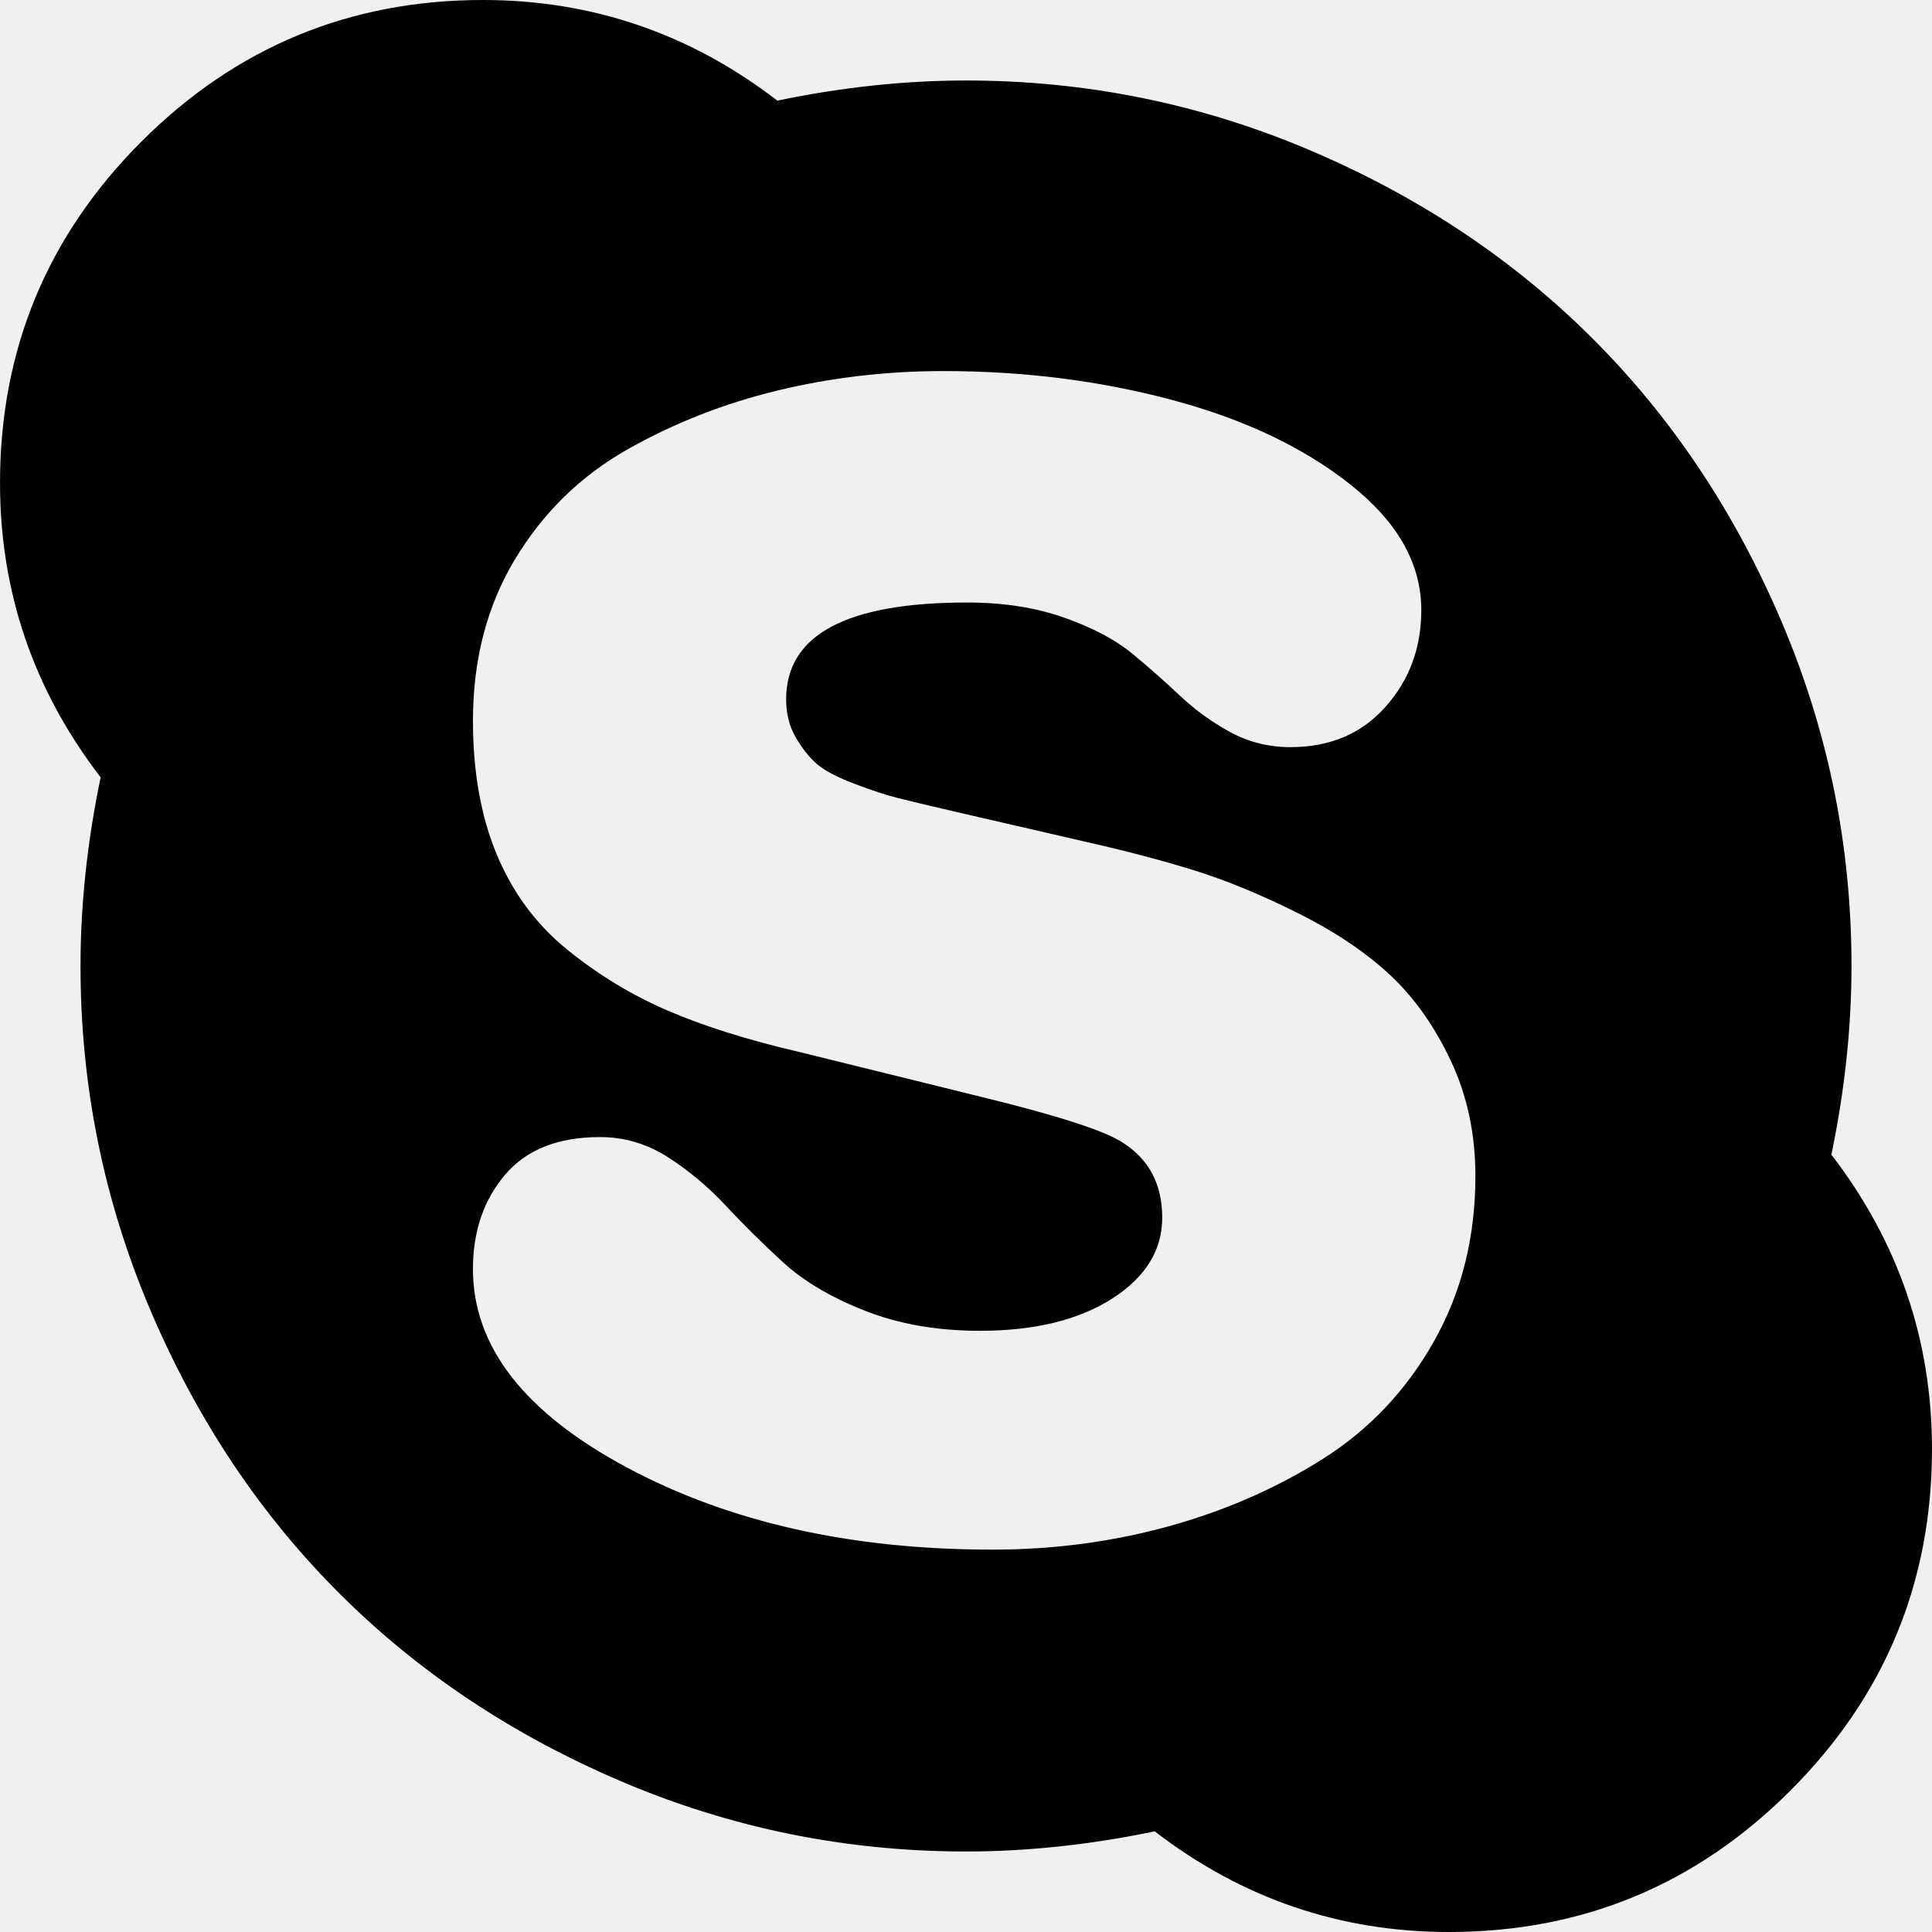
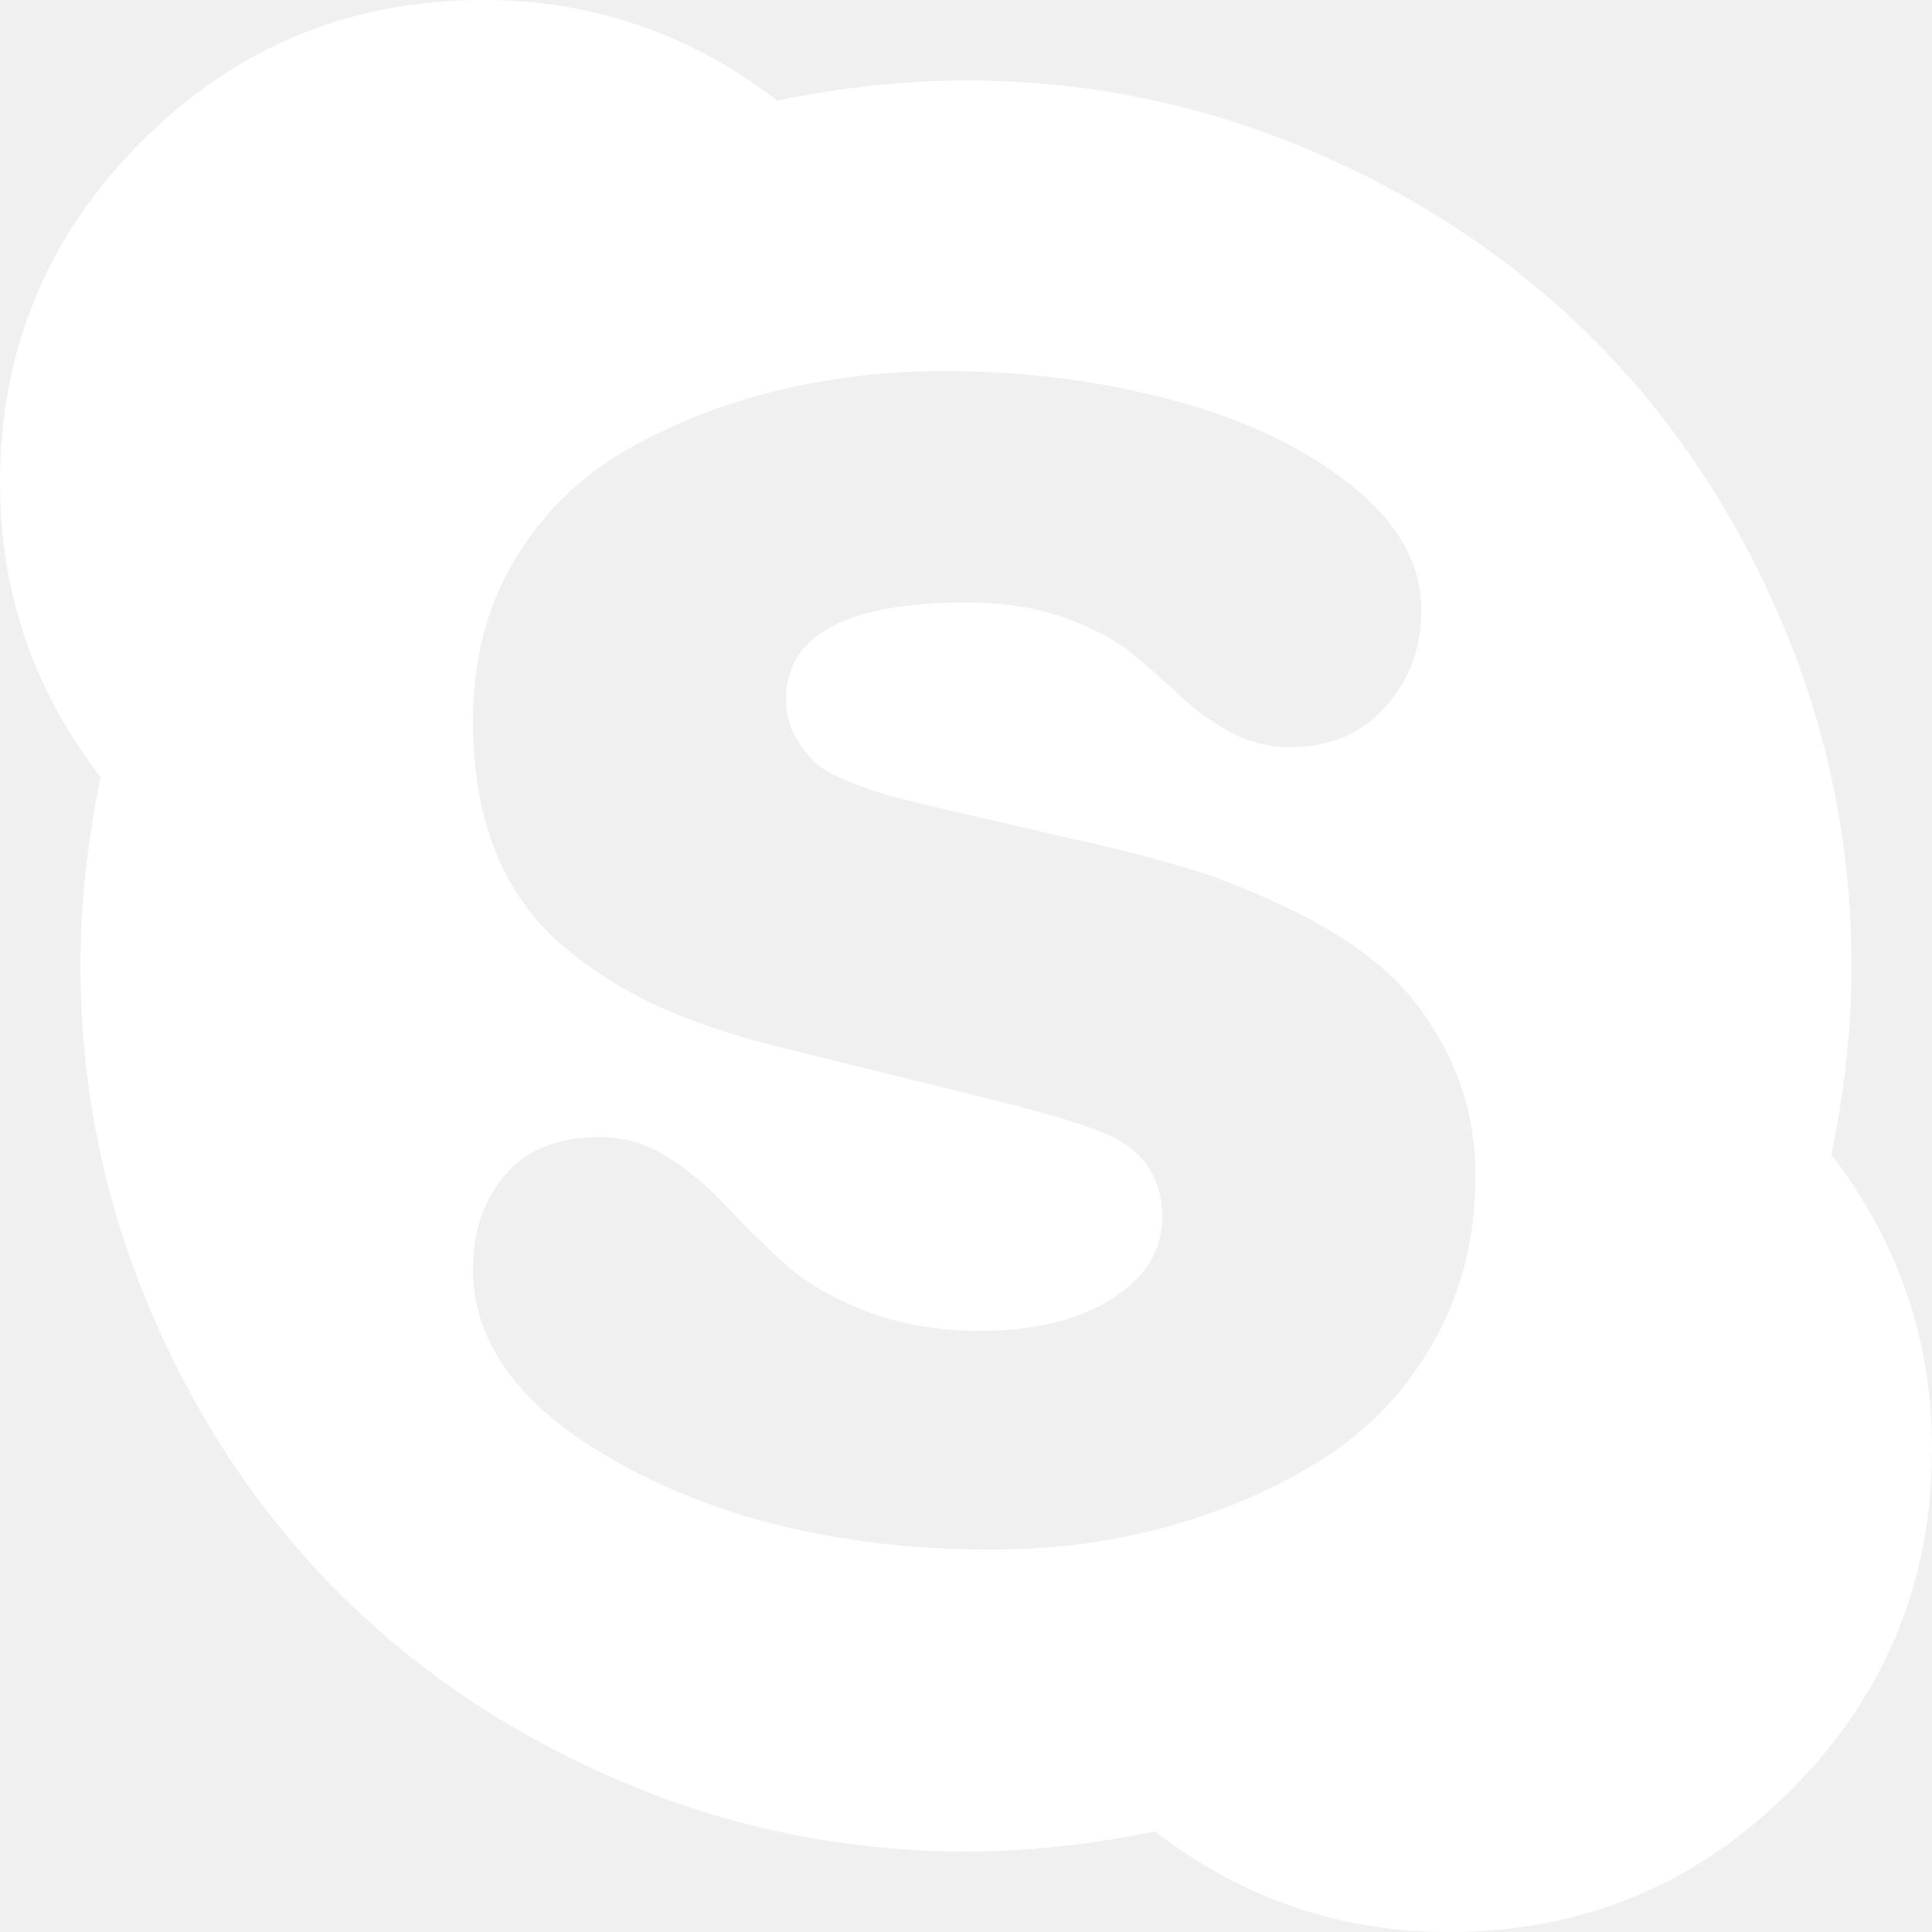
<svg xmlns="http://www.w3.org/2000/svg" version="1.1" id="Capa_1" x="0px" y="0px" width="438.536px" height="438.536px" viewBox="0 0 438.536 438.536" style="enable-background:new 0 0 438.536 438.536;" xml:space="preserve">
  <g>
-     <path d="M415.7,262.093c3.039-14.657,4.564-28.935,4.564-42.826c0-27.218-5.276-53.247-15.844-78.087   c-10.562-24.838-24.838-46.249-42.825-64.237C343.608,58.955,322.2,44.68,297.361,34.114   c-24.845-10.559-50.866-15.843-78.088-15.843c-13.894,0-28.171,1.524-42.827,4.57C156.651,7.614,134.381,0,109.637,0   C79.375,0,53.538,10.705,32.124,32.115c-21.416,21.416-32.12,47.253-32.12,77.516c0,24.744,7.614,47.014,22.839,66.809   c-3.044,14.655-4.568,28.933-4.568,42.827c0,27.215,5.28,53.243,15.843,78.085c10.562,24.838,24.838,46.25,42.827,64.241   c17.987,17.986,39.401,32.257,64.239,42.824c24.84,10.564,50.869,15.845,78.087,15.845c13.893,0,28.17-1.526,42.834-4.572   c19.79,15.229,42.058,22.847,66.804,22.847c30.259,0,56.103-10.711,77.505-32.12c21.416-21.416,32.12-47.253,32.12-77.519   C438.529,304.158,430.918,281.891,415.7,262.093z M325.472,304.49c-6.276,11.136-14.702,20.033-25.263,26.696   c-10.567,6.663-22.224,11.748-34.975,15.273c-12.751,3.518-26.073,5.283-39.971,5.283c-32.163,0-59.855-6.235-83.078-18.705   c-23.223-12.471-34.833-27.453-34.833-44.968c0-8.562,2.428-15.693,7.282-21.408c4.853-5.712,12.038-8.562,21.555-8.562   c5.52,0,10.657,1.522,15.415,4.564c4.758,3.046,9.135,6.715,13.134,10.999c3.999,4.285,8.326,8.562,12.99,12.847   c4.661,4.285,10.847,7.946,18.555,10.992c7.71,3.046,16.418,4.572,26.128,4.572c12.371,0,22.36-2.423,29.981-7.275   c7.61-4.859,11.416-10.999,11.416-18.418c0-7.618-3.042-13.326-9.13-17.132c-4.182-2.673-14.846-6.098-31.977-10.283   l-41.688-10.284c-11.419-2.662-21.222-5.752-29.408-9.271c-8.186-3.524-15.8-8.134-22.841-13.849   c-7.039-5.708-12.369-12.891-15.986-21.555c-3.616-8.658-5.424-18.796-5.424-30.406c0-13.896,3.189-26.121,9.563-36.688   c6.374-10.565,14.849-18.846,25.409-24.841c10.562-5.996,21.935-10.468,34.119-13.418c12.179-2.951,24.742-4.426,37.685-4.426   c18.276,0,35.589,2.19,51.961,6.567c16.368,4.377,29.882,10.801,40.538,19.271c10.657,8.473,15.985,17.942,15.985,28.409   c0,8.562-2.707,15.893-8.138,21.982c-5.414,6.088-12.601,9.134-21.55,9.134c-4.948,0-9.514-1.143-13.702-3.427   c-4.186-2.283-7.99-5.042-11.423-8.278c-3.426-3.234-7.047-6.423-10.852-9.563c-3.806-3.14-8.946-5.852-15.41-8.136   c-6.479-2.284-13.802-3.427-21.986-3.427c-27.406,0-41.112,7.323-41.112,21.982c0,3.234,0.715,6.09,2.141,8.564   c1.427,2.474,3,4.473,4.71,5.996c1.709,1.525,4.565,3.046,8.564,4.57c3.999,1.525,7.33,2.622,9.994,3.284   c2.663,0.666,6.854,1.665,12.562,2.996l29.694,6.851c9.325,2.096,17.648,4.286,24.981,6.567c7.331,2.288,15.181,5.521,23.555,9.71   c8.374,4.187,15.321,8.848,20.838,13.988c5.523,5.144,10.137,11.656,13.853,19.555c3.714,7.901,5.564,16.61,5.564,26.124   C334.896,280.84,331.761,293.357,325.472,304.49z" />
+     <path fill="#fff" d="M415.7,262.093c3.039-14.657,4.564-28.935,4.564-42.826c0-27.218-5.276-53.247-15.844-78.087   c-10.562-24.838-24.838-46.249-42.825-64.237C343.608,58.955,322.2,44.68,297.361,34.114   c-24.845-10.559-50.866-15.843-78.088-15.843c-13.894,0-28.171,1.524-42.827,4.57C156.651,7.614,134.381,0,109.637,0   C79.375,0,53.538,10.705,32.124,32.115c-21.416,21.416-32.12,47.253-32.12,77.516c0,24.744,7.614,47.014,22.839,66.809   c-3.044,14.655-4.568,28.933-4.568,42.827c0,27.215,5.28,53.243,15.843,78.085c10.562,24.838,24.838,46.25,42.827,64.241   c17.987,17.986,39.401,32.257,64.239,42.824c24.84,10.564,50.869,15.845,78.087,15.845c13.893,0,28.17-1.526,42.834-4.572   c19.79,15.229,42.058,22.847,66.804,22.847c30.259,0,56.103-10.711,77.505-32.12c21.416-21.416,32.12-47.253,32.12-77.519   C438.529,304.158,430.918,281.891,415.7,262.093z M325.472,304.49c-6.276,11.136-14.702,20.033-25.263,26.696   c-10.567,6.663-22.224,11.748-34.975,15.273c-12.751,3.518-26.073,5.283-39.971,5.283c-32.163,0-59.855-6.235-83.078-18.705   c-23.223-12.471-34.833-27.453-34.833-44.968c0-8.562,2.428-15.693,7.282-21.408c4.853-5.712,12.038-8.562,21.555-8.562   c5.52,0,10.657,1.522,15.415,4.564c4.758,3.046,9.135,6.715,13.134,10.999c3.999,4.285,8.326,8.562,12.99,12.847   c4.661,4.285,10.847,7.946,18.555,10.992c7.71,3.046,16.418,4.572,26.128,4.572c12.371,0,22.36-2.423,29.981-7.275   c7.61-4.859,11.416-10.999,11.416-18.418c0-7.618-3.042-13.326-9.13-17.132c-4.182-2.673-14.846-6.098-31.977-10.283   l-41.688-10.284c-11.419-2.662-21.222-5.752-29.408-9.271c-8.186-3.524-15.8-8.134-22.841-13.849   c-7.039-5.708-12.369-12.891-15.986-21.555c-3.616-8.658-5.424-18.796-5.424-30.406c0-13.896,3.189-26.121,9.563-36.688   c6.374-10.565,14.849-18.846,25.409-24.841c10.562-5.996,21.935-10.468,34.119-13.418c12.179-2.951,24.742-4.426,37.685-4.426   c18.276,0,35.589,2.19,51.961,6.567c16.368,4.377,29.882,10.801,40.538,19.271c10.657,8.473,15.985,17.942,15.985,28.409   c0,8.562-2.707,15.893-8.138,21.982c-5.414,6.088-12.601,9.134-21.55,9.134c-4.948,0-9.514-1.143-13.702-3.427   c-4.186-2.283-7.99-5.042-11.423-8.278c-3.426-3.234-7.047-6.423-10.852-9.563c-3.806-3.14-8.946-5.852-15.41-8.136   c-6.479-2.284-13.802-3.427-21.986-3.427c-27.406,0-41.112,7.323-41.112,21.982c0,3.234,0.715,6.09,2.141,8.564   c1.427,2.474,3,4.473,4.71,5.996c1.709,1.525,4.565,3.046,8.564,4.57c3.999,1.525,7.33,2.622,9.994,3.284   c2.663,0.666,6.854,1.665,12.562,2.996l29.694,6.851c9.325,2.096,17.648,4.286,24.981,6.567c7.331,2.288,15.181,5.521,23.555,9.71   c8.374,4.187,15.321,8.848,20.838,13.988c5.523,5.144,10.137,11.656,13.853,19.555c3.714,7.901,5.564,16.61,5.564,26.124   C334.896,280.84,331.761,293.357,325.472,304.49z" />
  </g>
  <g>
</g>
  <g>
</g>
  <g>
</g>
  <g>
</g>
  <g>
</g>
  <g>
</g>
  <g>
</g>
  <g>
</g>
  <g>
</g>
  <g>
</g>
  <g>
</g>
  <g>
</g>
  <g>
</g>
  <g>
</g>
  <g>
</g>
</svg>
